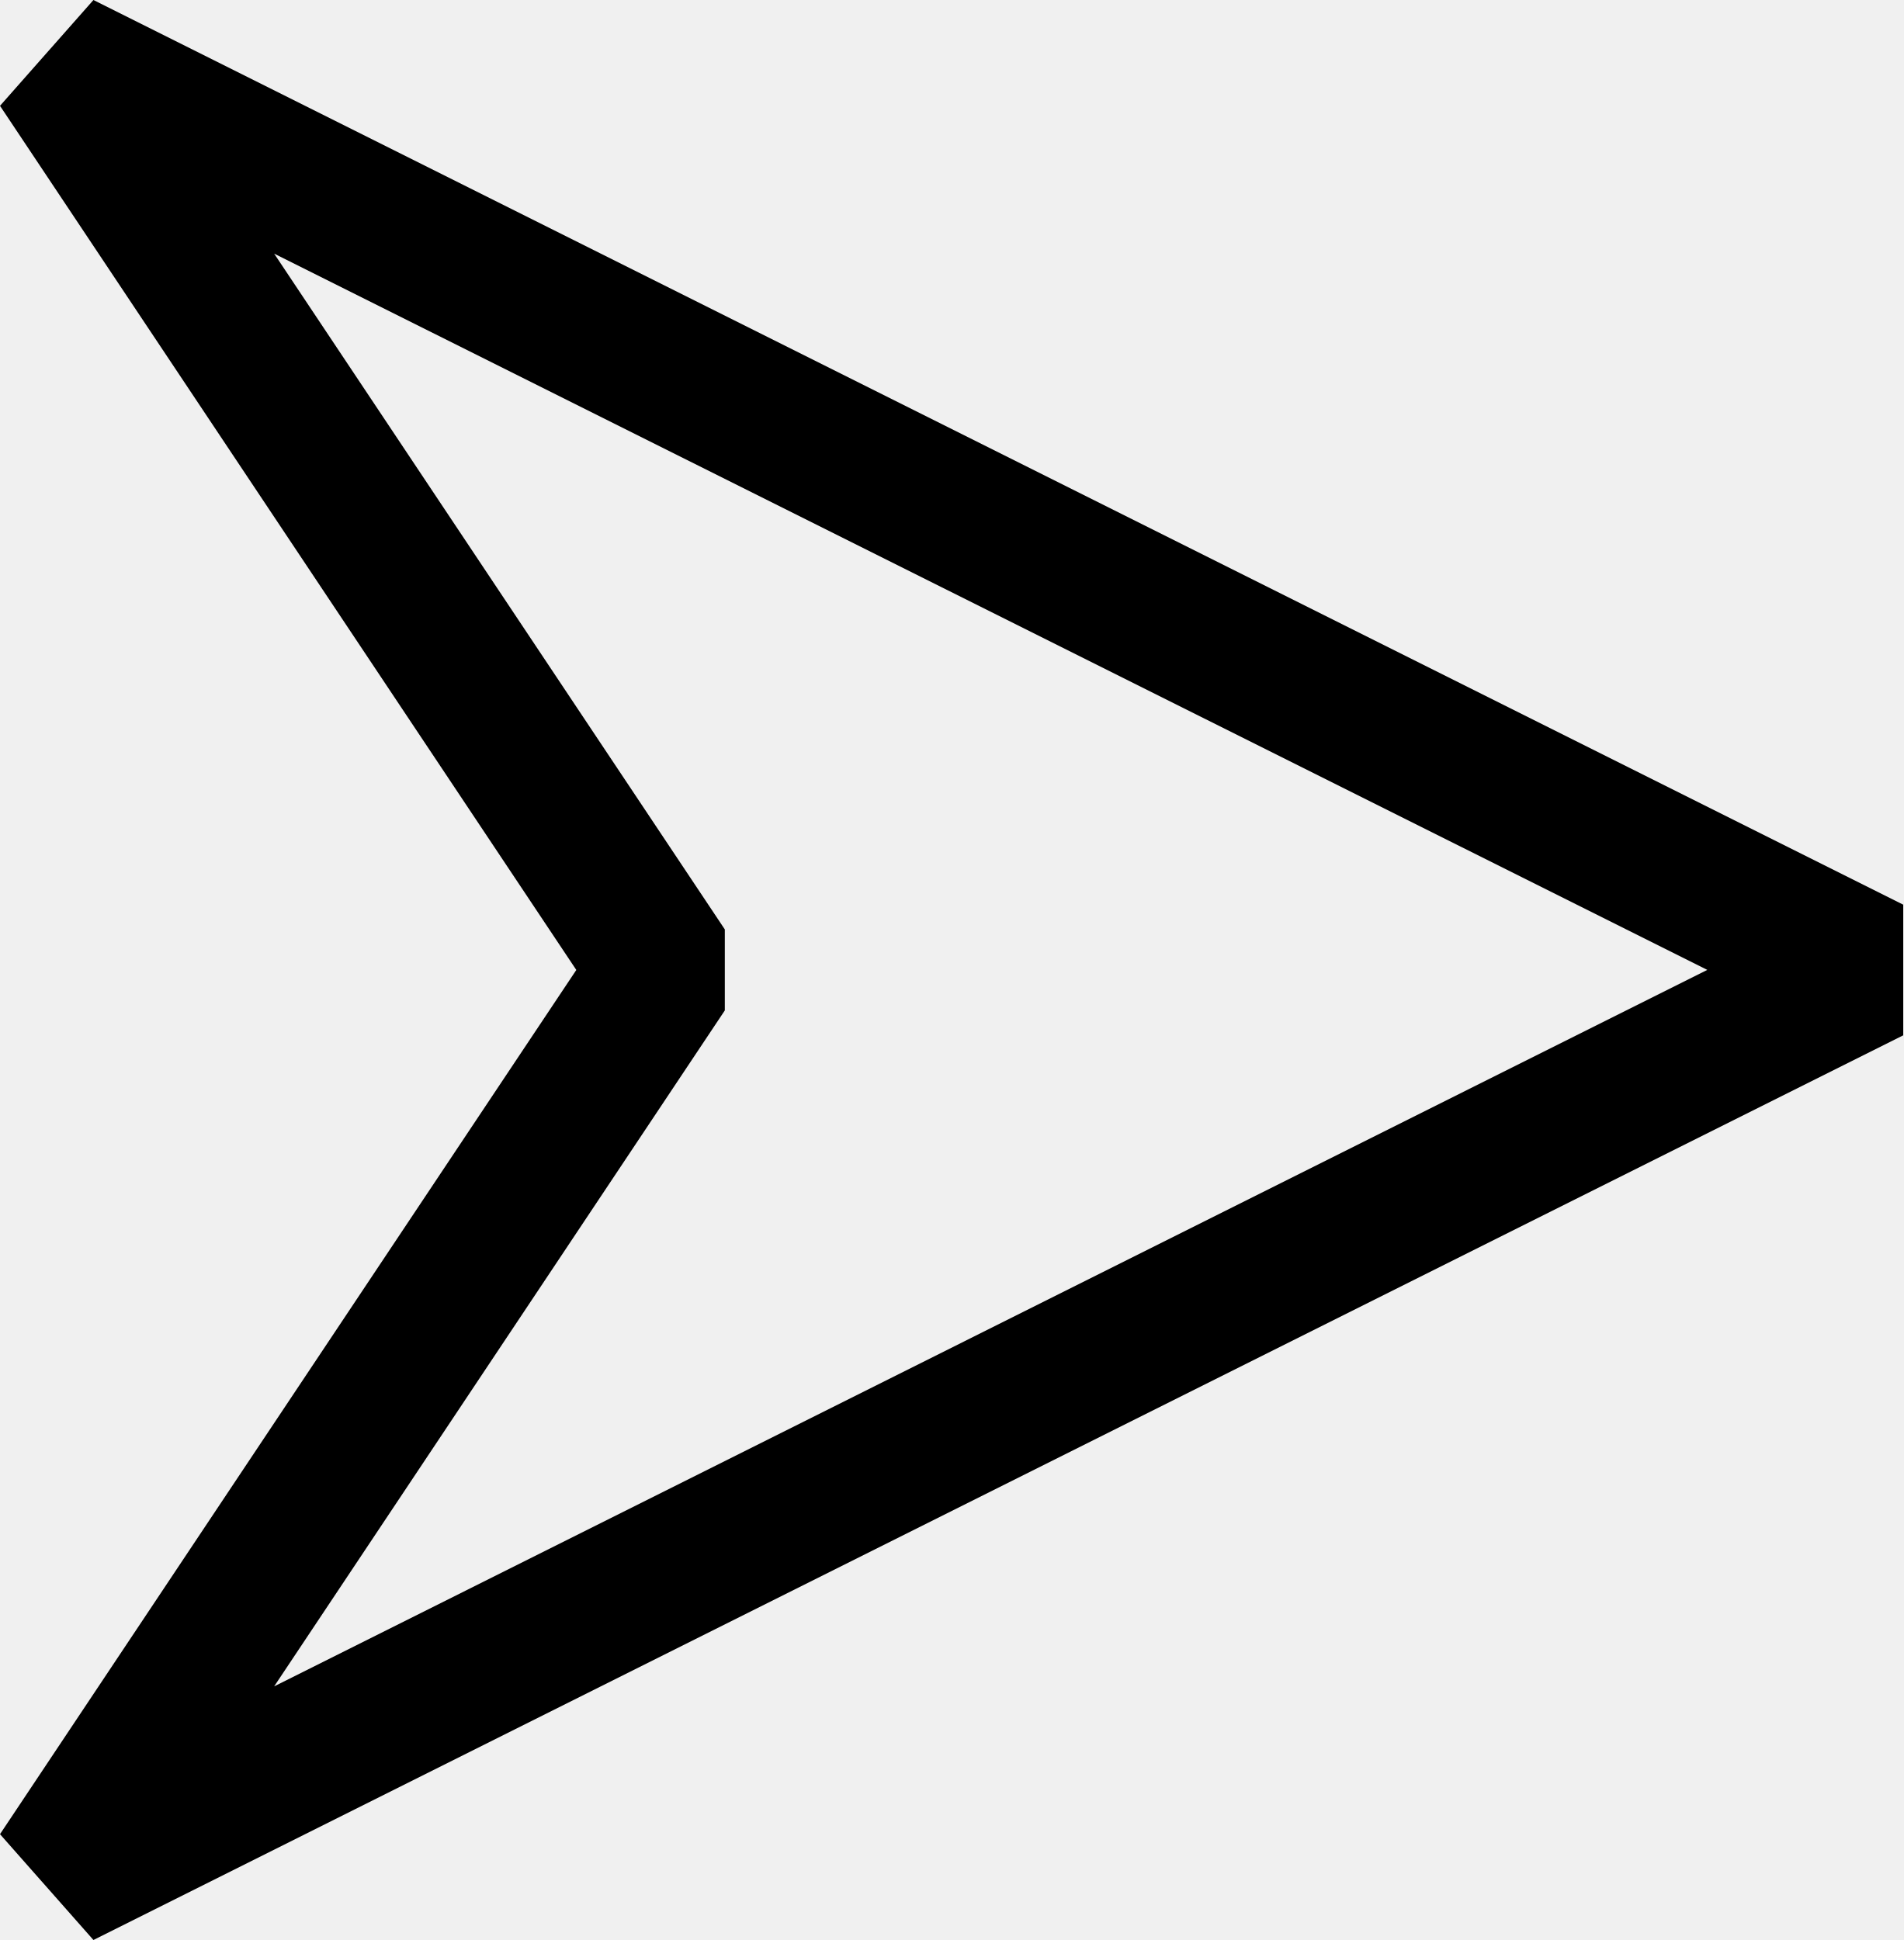
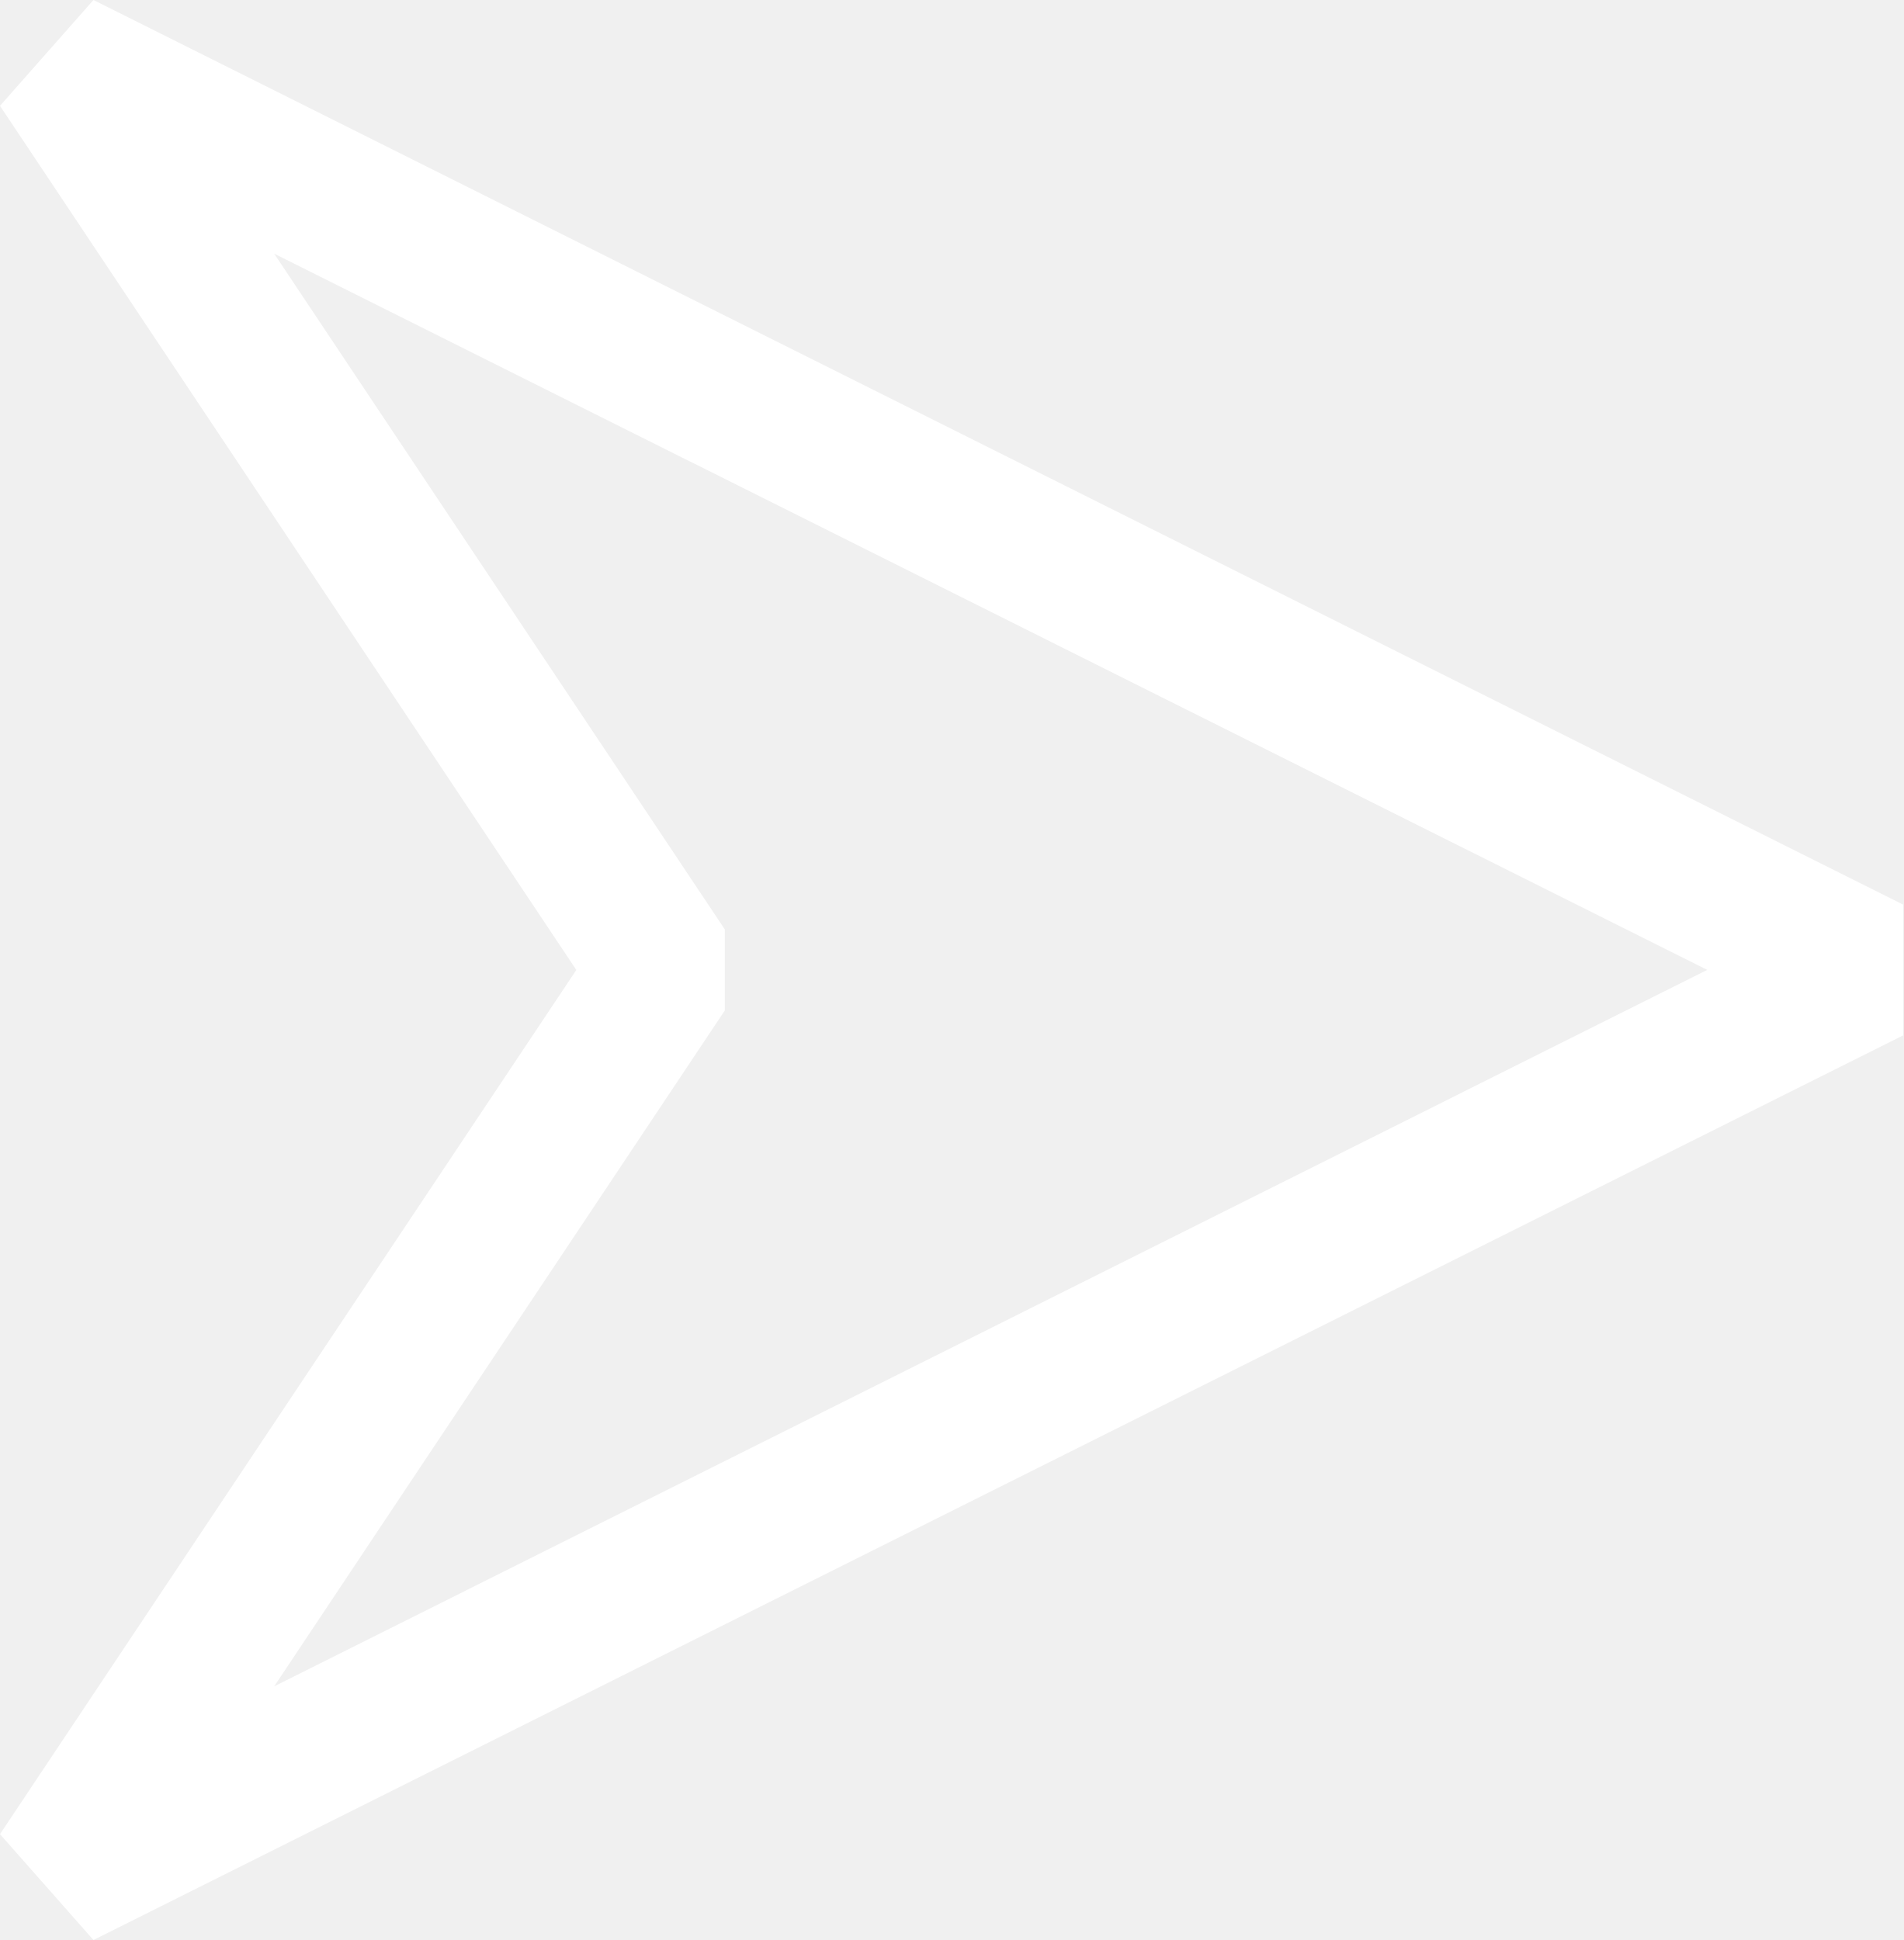
<svg xmlns="http://www.w3.org/2000/svg" version="1.1" id="Group_146" x="0px" y="0px" viewBox="0 0 26.054 26.563" enable-background="new 0 0 26.054 26.563" xml:space="preserve">
  <g id="Path_121">
-     <path fill="#000000" d="M1.279,26.563L0,25.114l7.889-11.833L0,1.449L1.279,0l24.774,12.387v1.789L1.279,26.563z M3.753,3.473   l6.169,9.253v1.109l-6.169,9.255l19.618-9.81L3.753,3.473z" />
+     <path fill="#FFFFFF" d="M1.279,26.563L0,25.114l7.889-11.833L0,1.449L1.279,0l24.774,12.387v1.789L1.279,26.563z M3.753,3.473   l6.169,9.253v1.109l-6.169,9.255l19.618-9.81L3.753,3.473z" />
  </g>
</svg>
